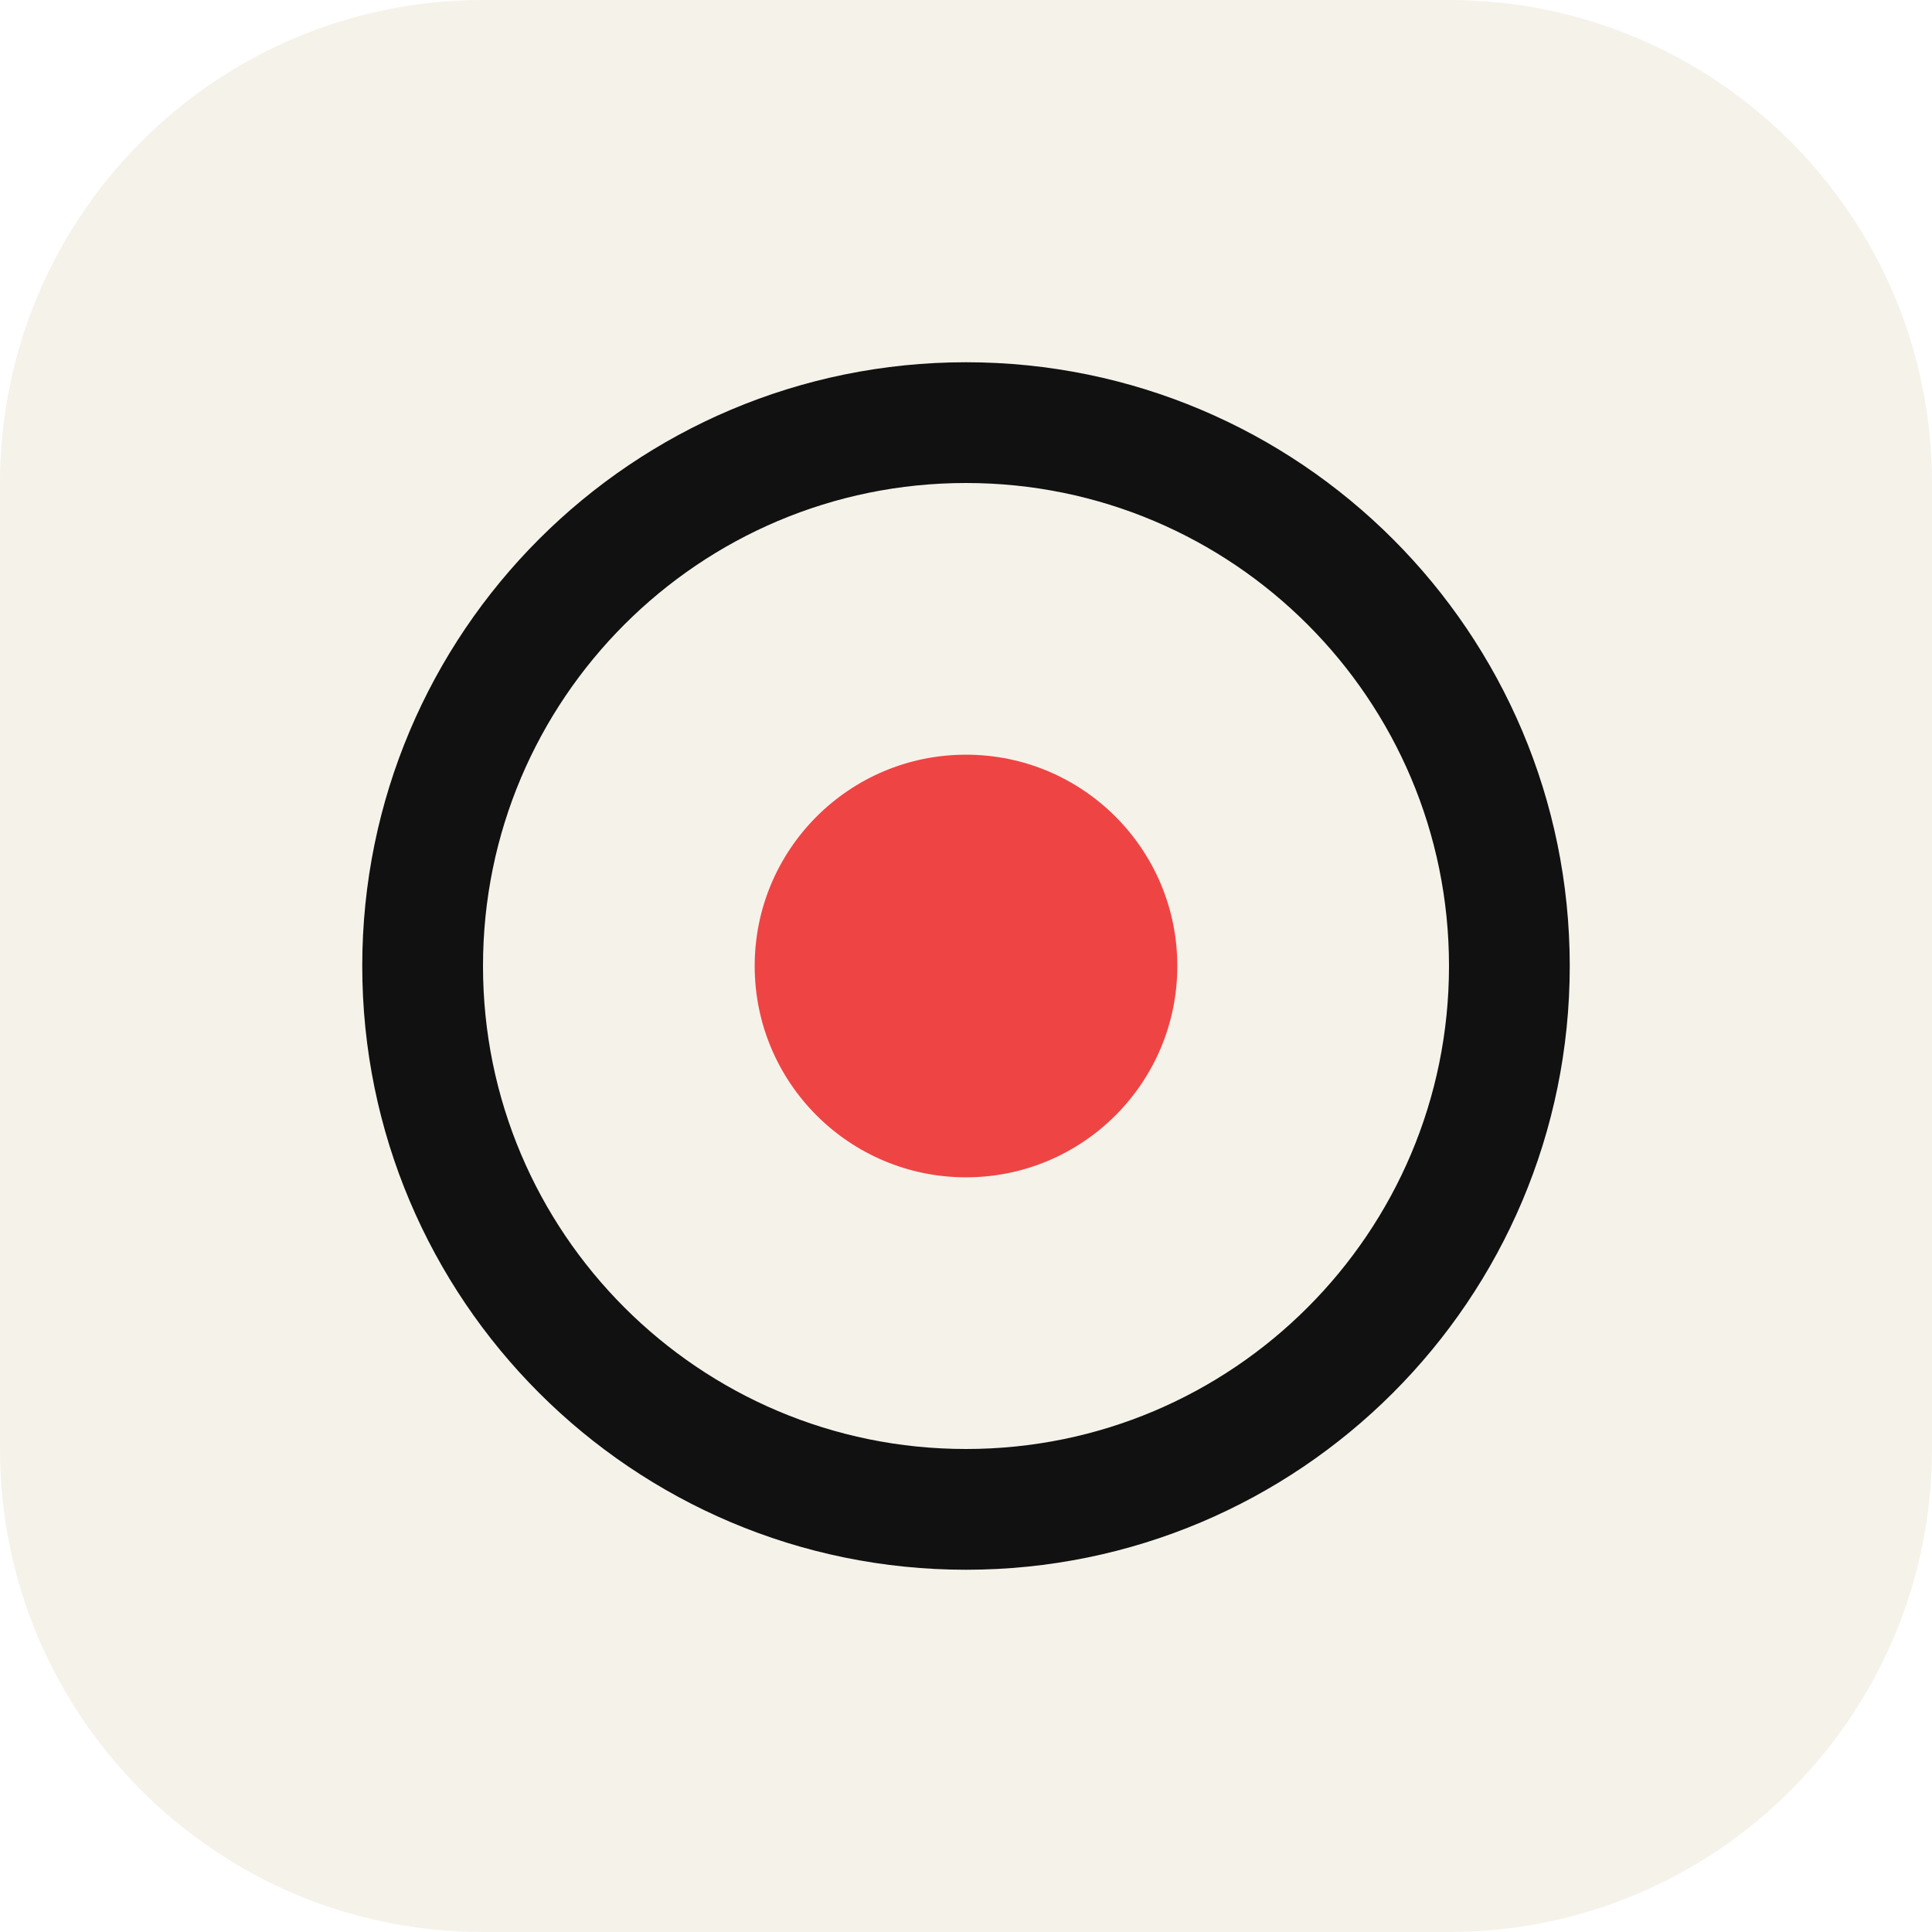
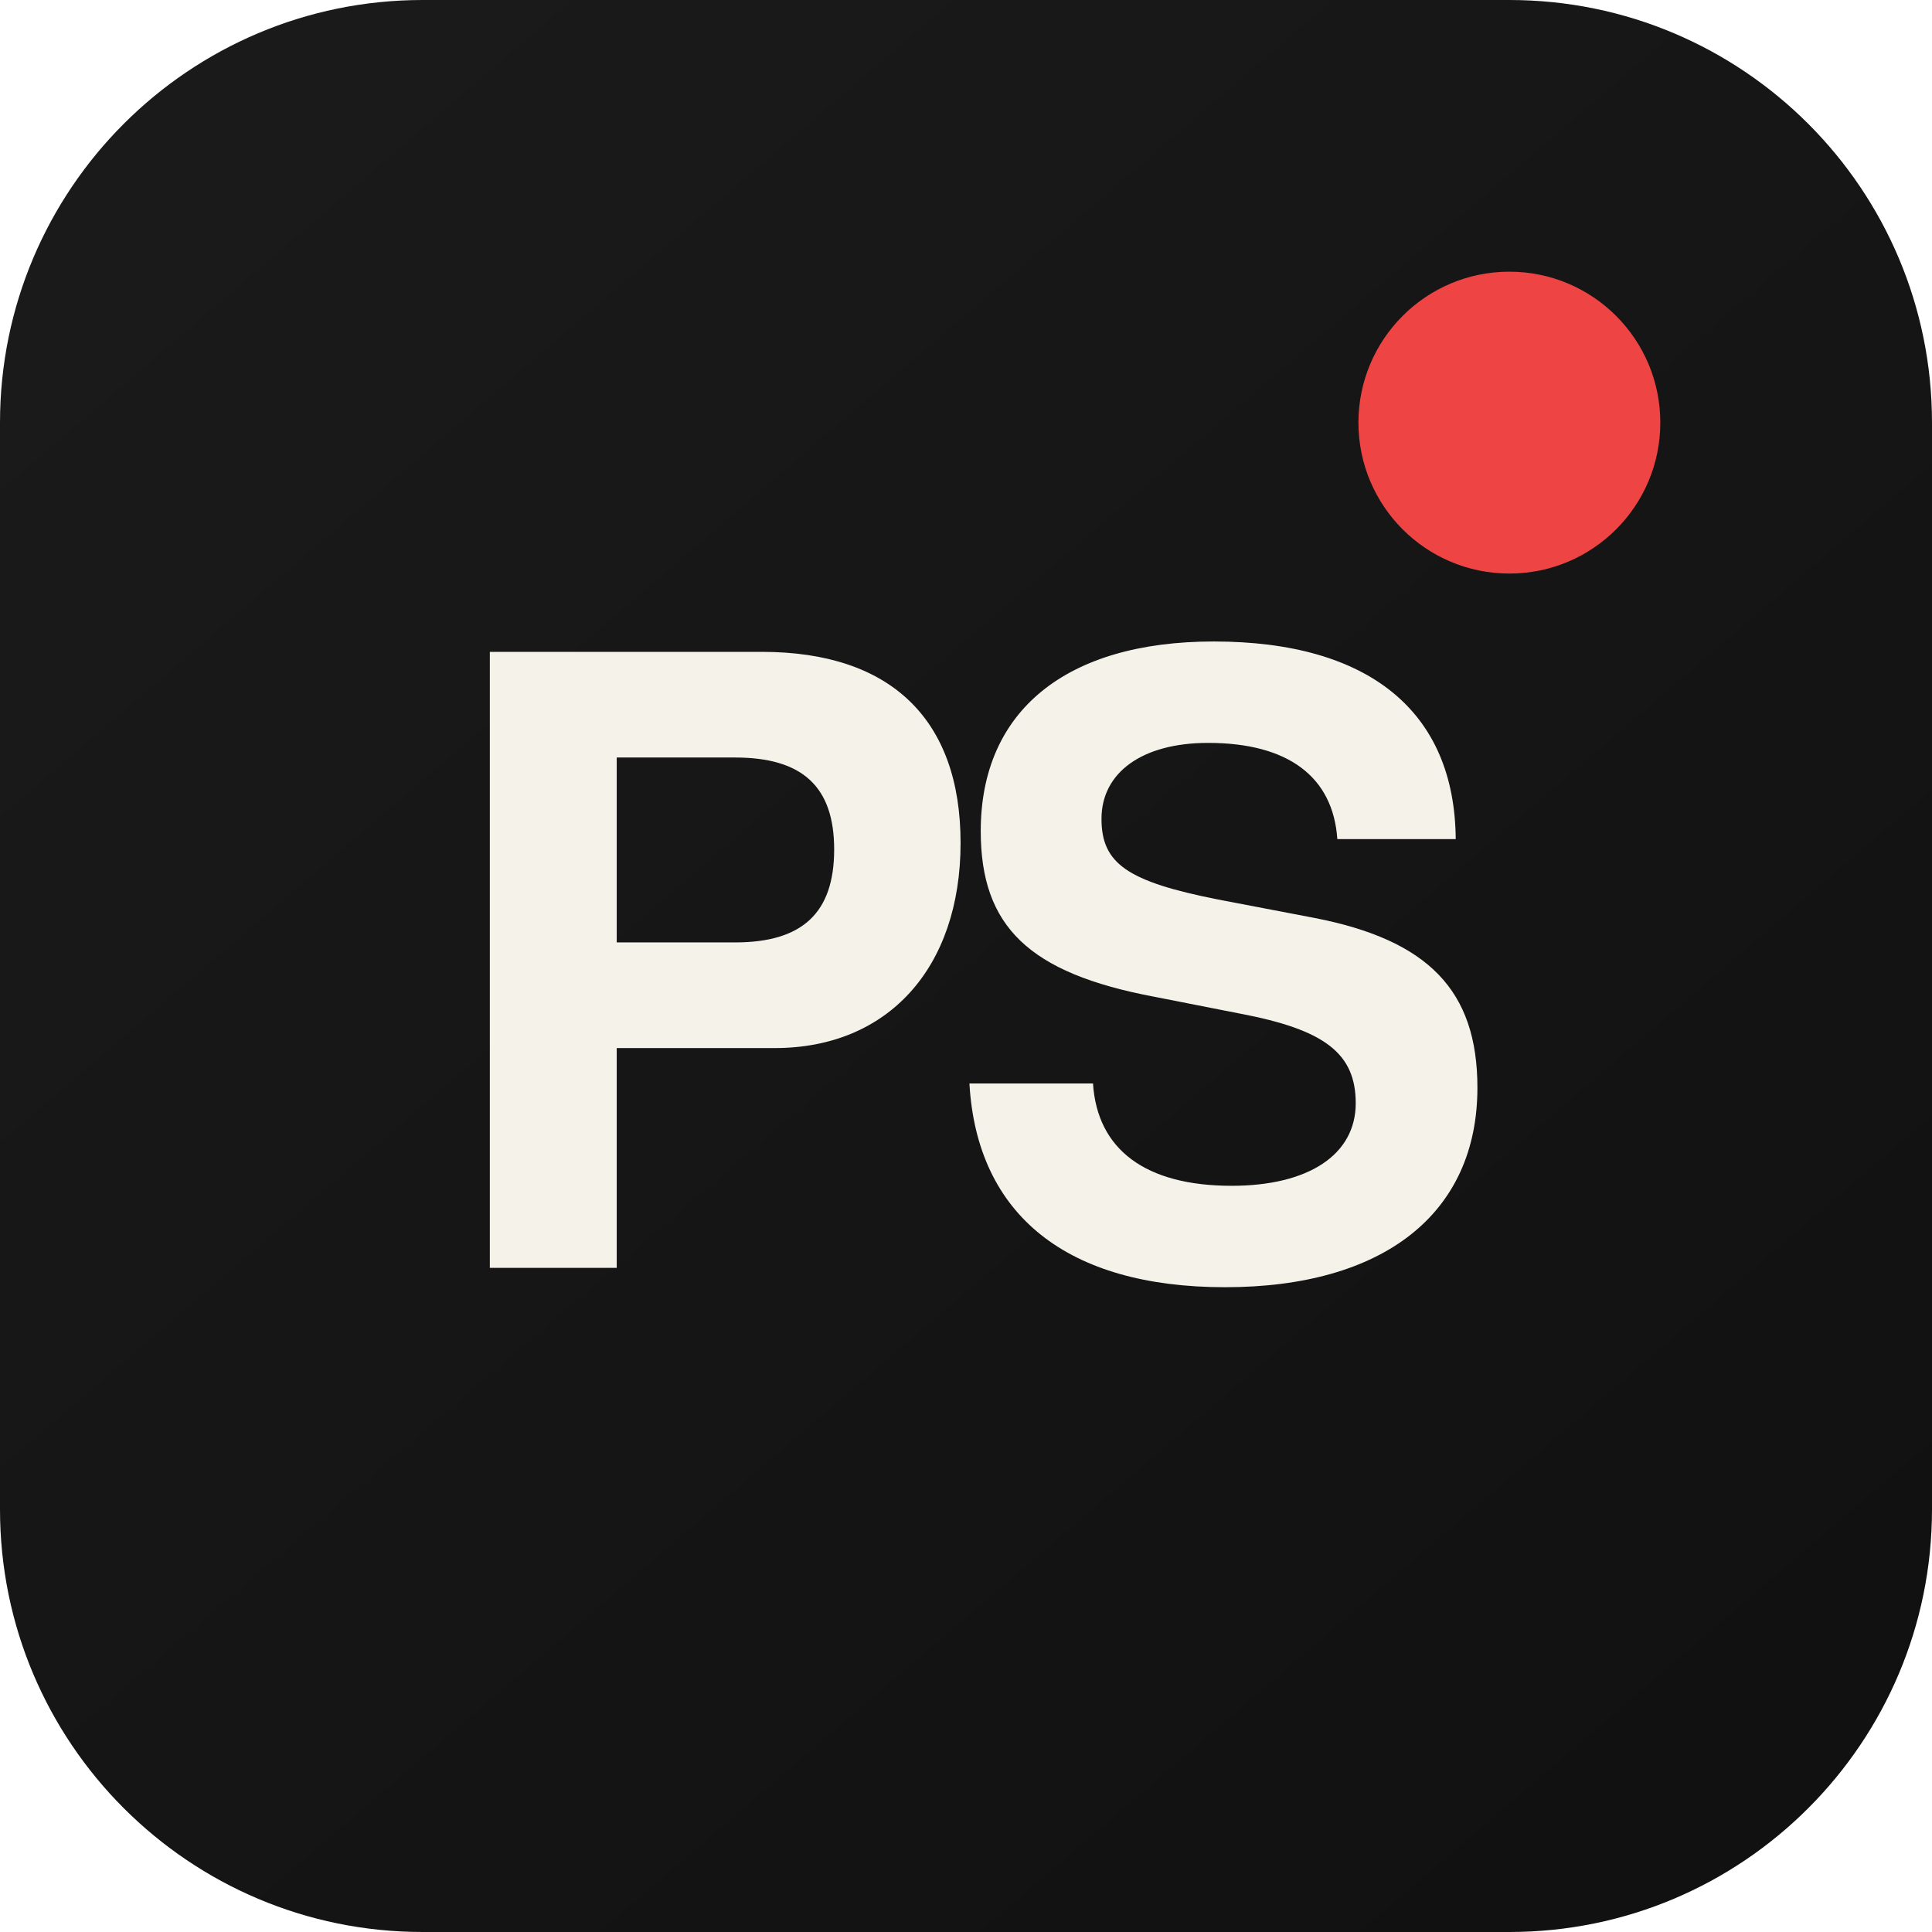
- <svg xmlns="http://www.w3.org/2000/svg" viewBox="0 0 64 64" fill="none">
-   <rect width="64" height="64" rx="16" fill="#F5F2EA" />
-   <circle cx="32" cy="32" r="18" stroke="#111" stroke-width="4" />
-   <circle cx="32" cy="32" r="7" fill="#EF4444" />
+ <svg xmlns="http://www.w3.org/2000/svg" viewBox="0 0 64 64" role="img" aria-label="PS">
+   <defs>
+     <linearGradient id="bg" x1="8" y1="4" x2="56" y2="60" gradientUnits="userSpaceOnUse">
+       <stop stop-color="#1a1a1a" />
+       <stop offset="1" stop-color="#111111" />
+     </linearGradient>
+   </defs>
+   <rect width="64" height="64" rx="14" fill="url(#bg)" />
+   <text x="32" y="42" text-anchor="middle" font-family="Arial Black, Helvetica Neue, Helvetica, Arial, sans-serif" font-size="28" font-weight="800" letter-spacing="-1.5" fill="#F5F2EA">PS</text>
+   <circle cx="50" cy="14" r="5" fill="#EF4444" />
</svg>
